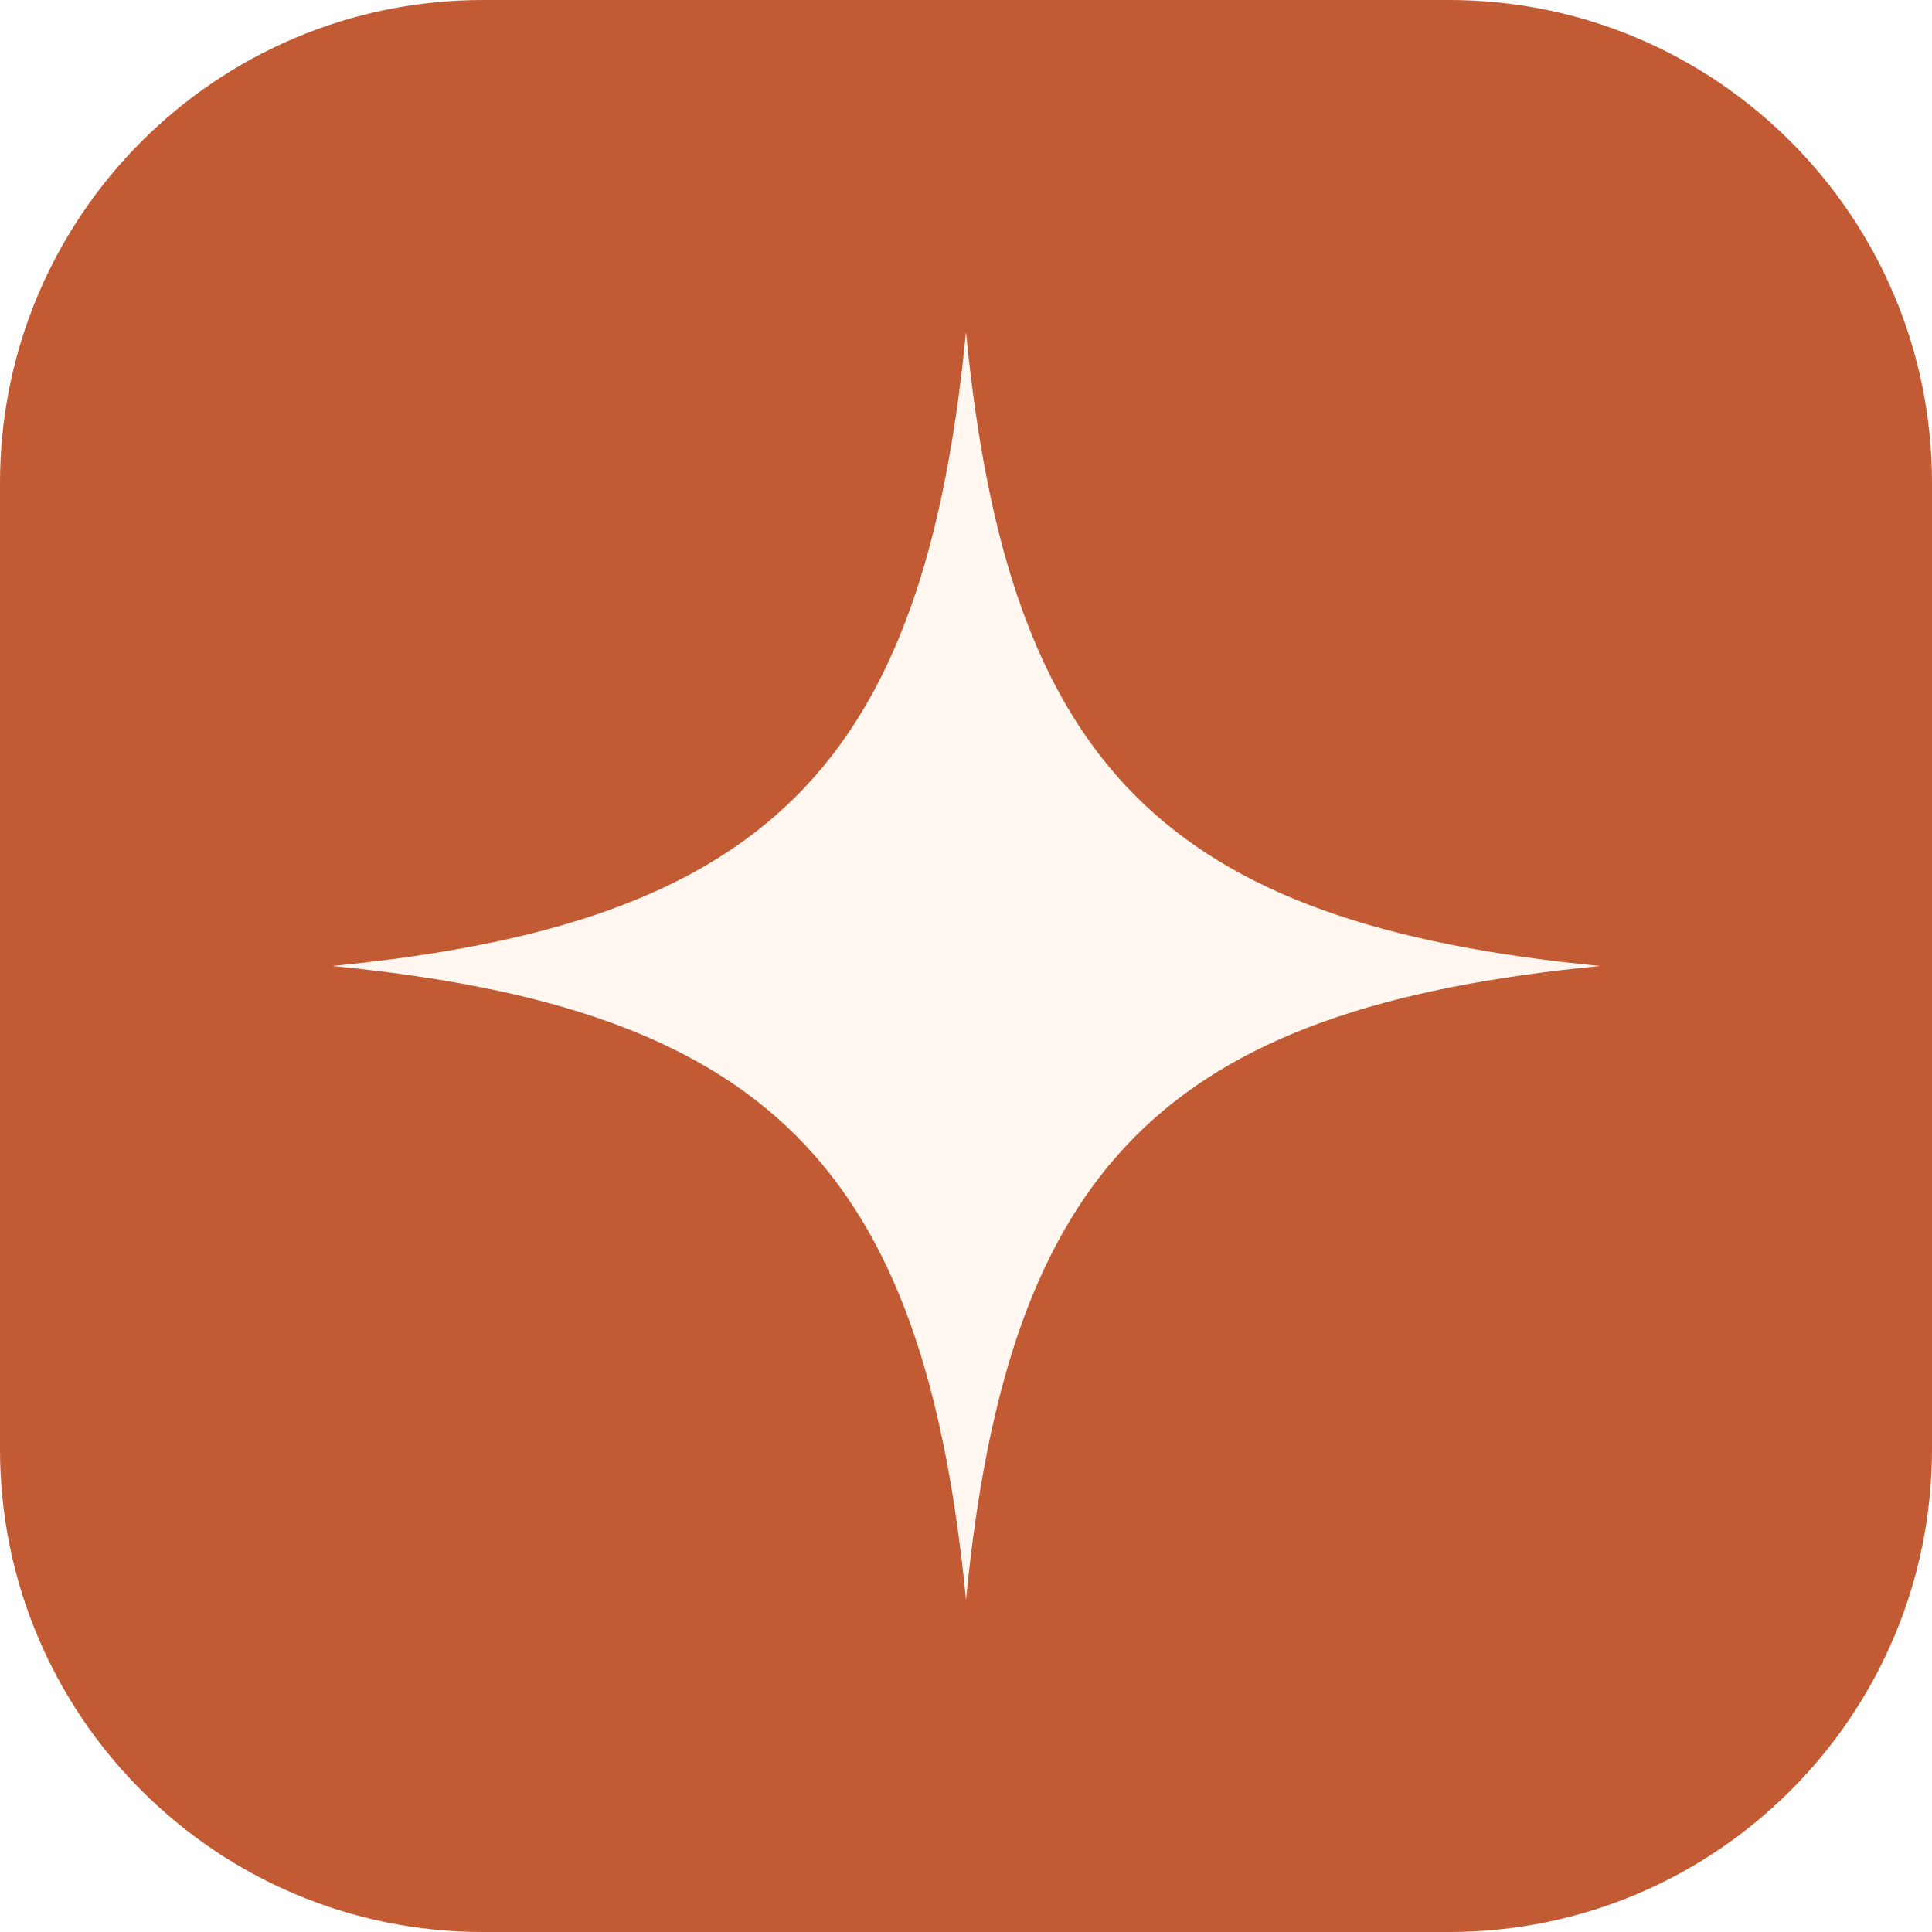
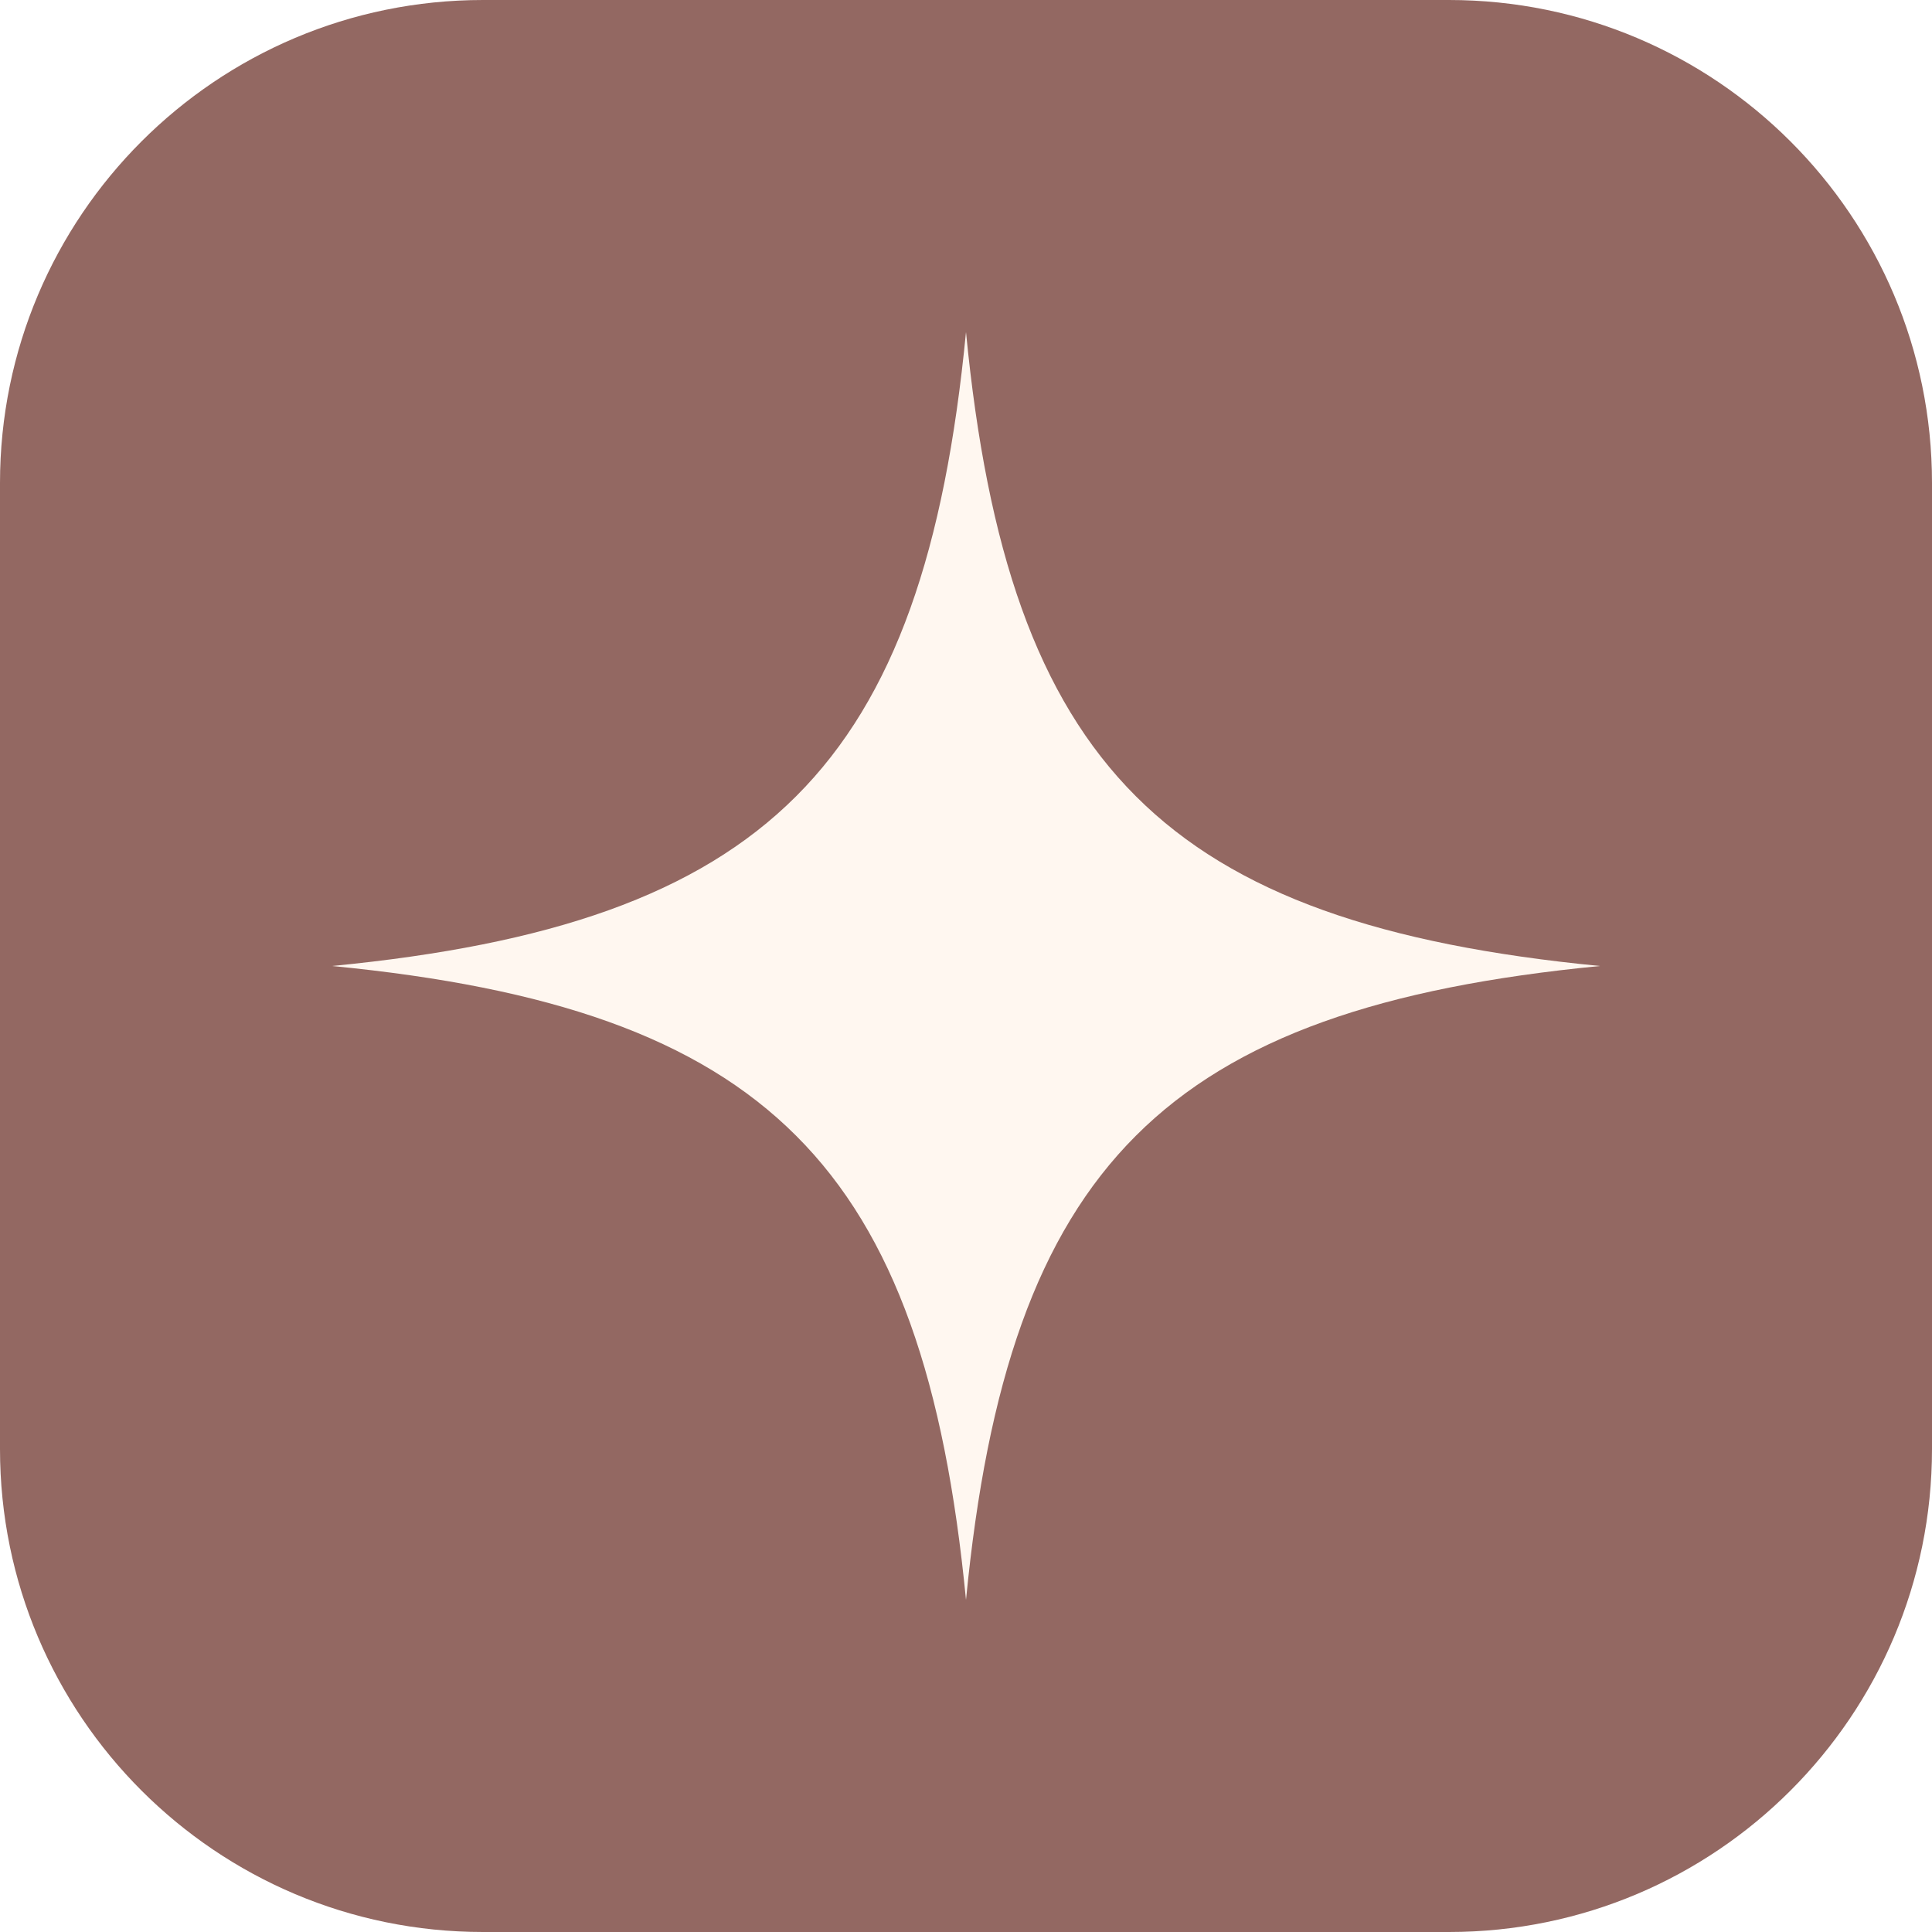
<svg xmlns="http://www.w3.org/2000/svg" width="64" height="64" viewBox="0 0 64 64" fill="none">
-   <rect width="64" height="64" rx="16" fill="#c25a33" />
+   <rect width="64" height="64" rx="16" fill="#936862" />
  <path d="M32 11 C33.4 25.4 38.6 30.6 53 32 C38.6 33.4 33.4 38.6 32 53 C30.6 38.6 25.4 33.4 11 32 C25.4 30.6 30.6 25.4 32 11 Z" fill="#fff7f0" />
</svg>
